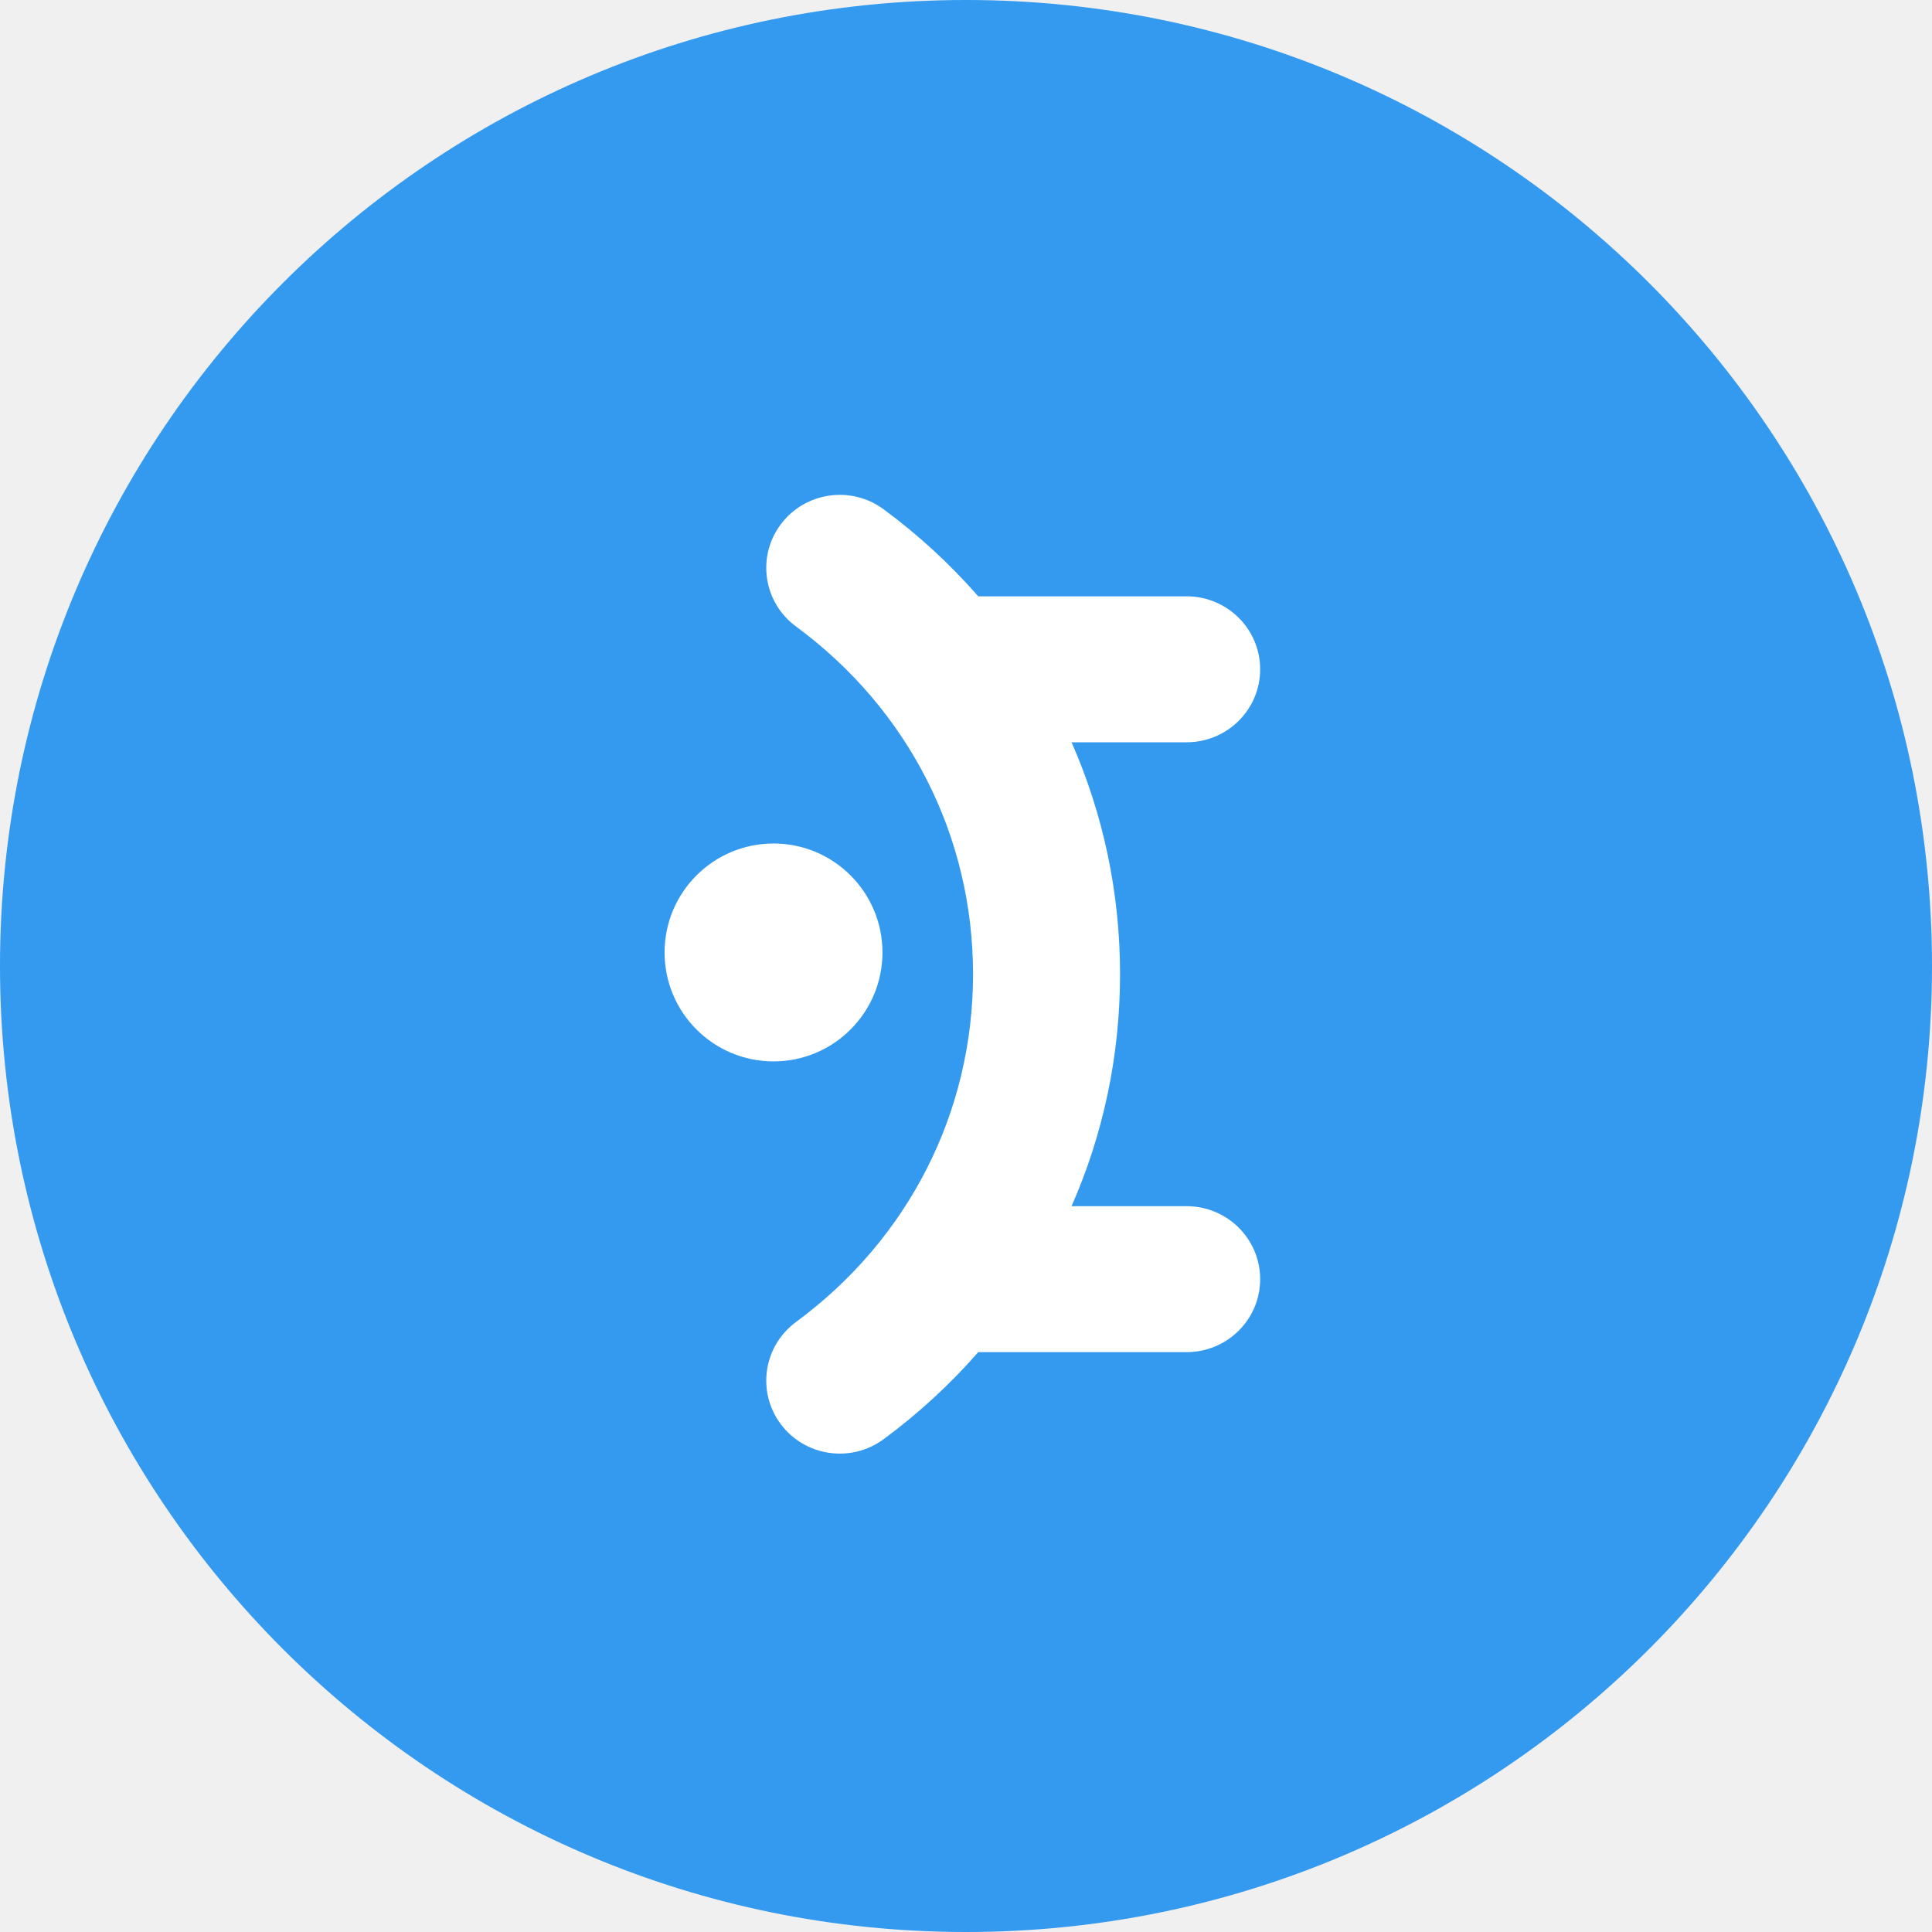
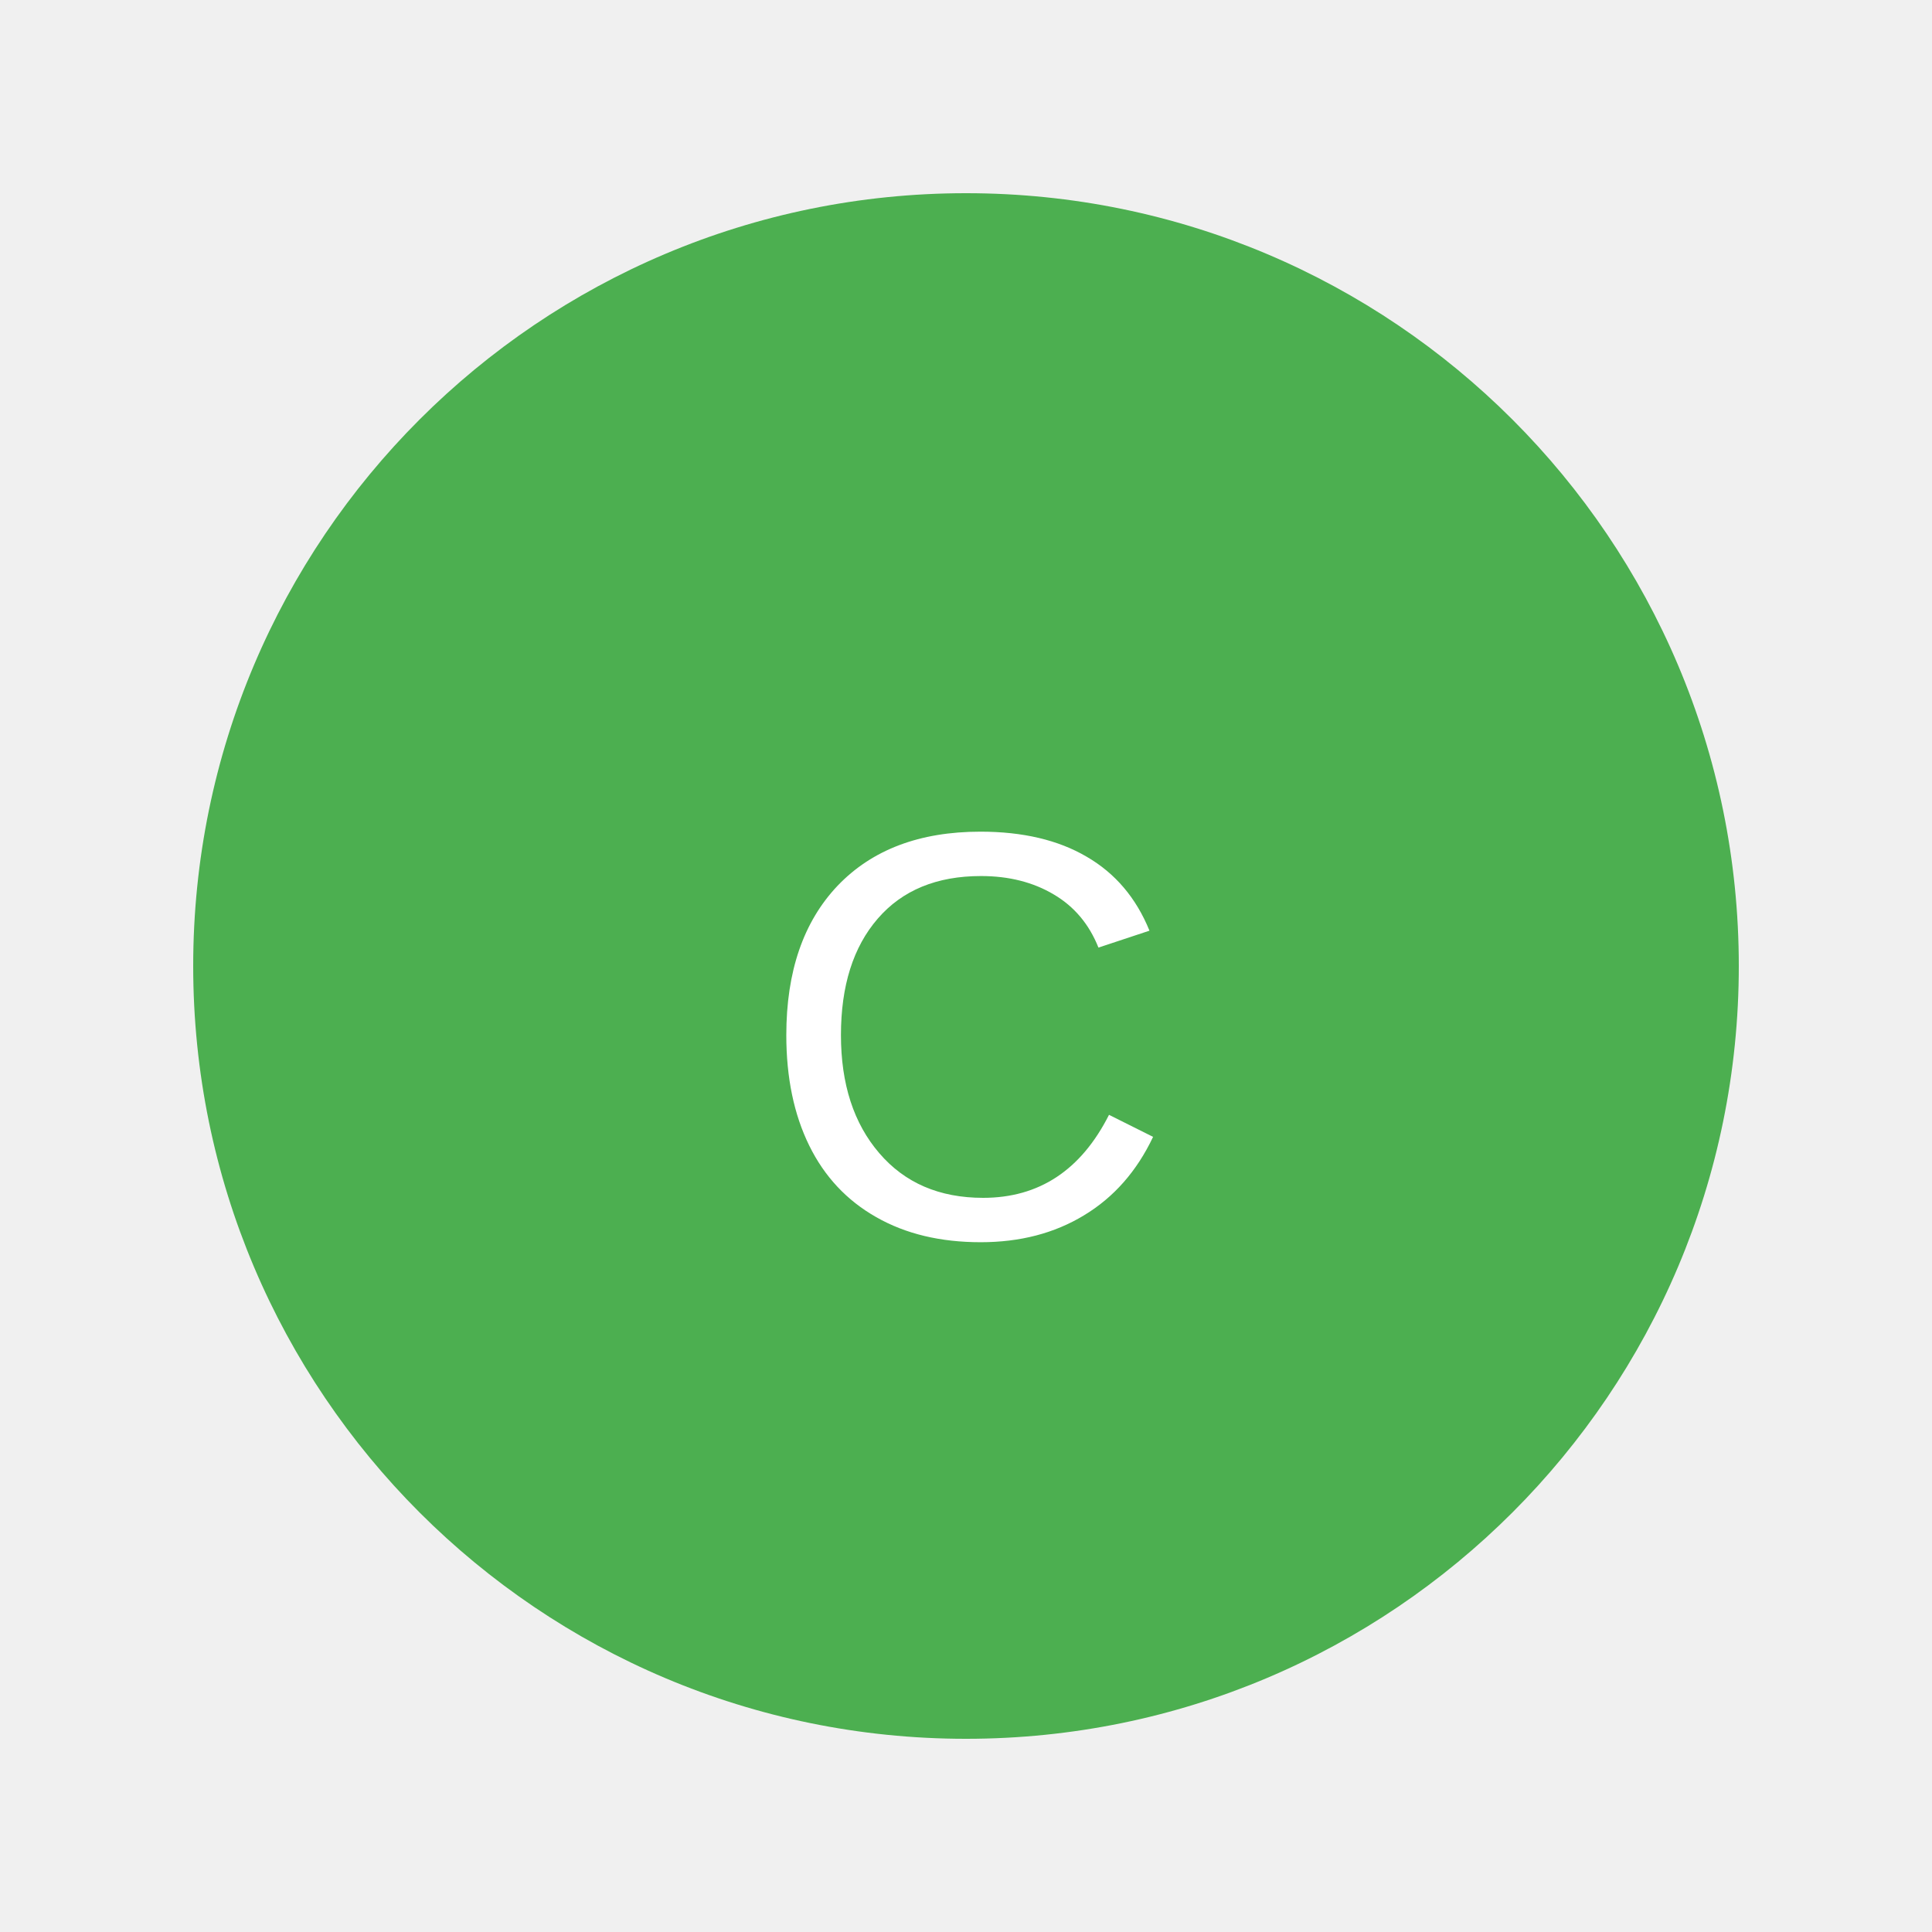
- <svg xmlns="http://www.w3.org/2000/svg" viewBox="0 0 500 500">
-   <g fill="none" fill-rule="evenodd">
-     <rect width="500" height="500" fill="#339AF0" rx="250" />
-     <g fill="#FFF">
-       <path fill-rule="nonzero" d="M202.055 135.706c-6.26 8.373-4.494 20.208 3.944 26.42 29.122 21.45 45.824 54.253 45.824 90.005 0 35.752-16.702 68.559-45.824 90.005-8.436 6.215-10.206 18.043-3.944 26.42 6.26 8.378 18.173 10.13 26.611 3.916a153.835 153.835 0 0024.509-22.54h53.93c10.506 0 19.023-8.455 19.023-18.885 0-10.43-8.517-18.886-19.023-18.886h-29.79c8.196-18.594 12.553-38.923 12.553-60.03s-4.357-41.436-12.552-60.03h29.79c10.505 0 19.022-8.455 19.022-18.885 0-10.43-8.517-18.886-19.023-18.886h-53.93a153.835 153.835 0 00-24.509-22.54c-8.438-6.215-20.351-4.46-26.61 3.916z" />
-       <path d="M171.992 246.492c0-15.572 12.624-28.195 28.196-28.195 15.572 0 28.195 12.623 28.195 28.195 0 15.572-12.623 28.196-28.195 28.196-15.572 0-28.196-12.624-28.196-28.196z" />
-     </g>
-   </g>
+ <svg xmlns="http://www.w3.org/2000/svg" viewBox="0 0 100 100">
+   <circle cx="50" cy="50" r="40" fill="#4CAF50" />
+   <text x="50%" y="55%" text-anchor="middle" font-size="30" fill="#ffffff" font-family="Arial" dy=".3em">C</text>
</svg>
